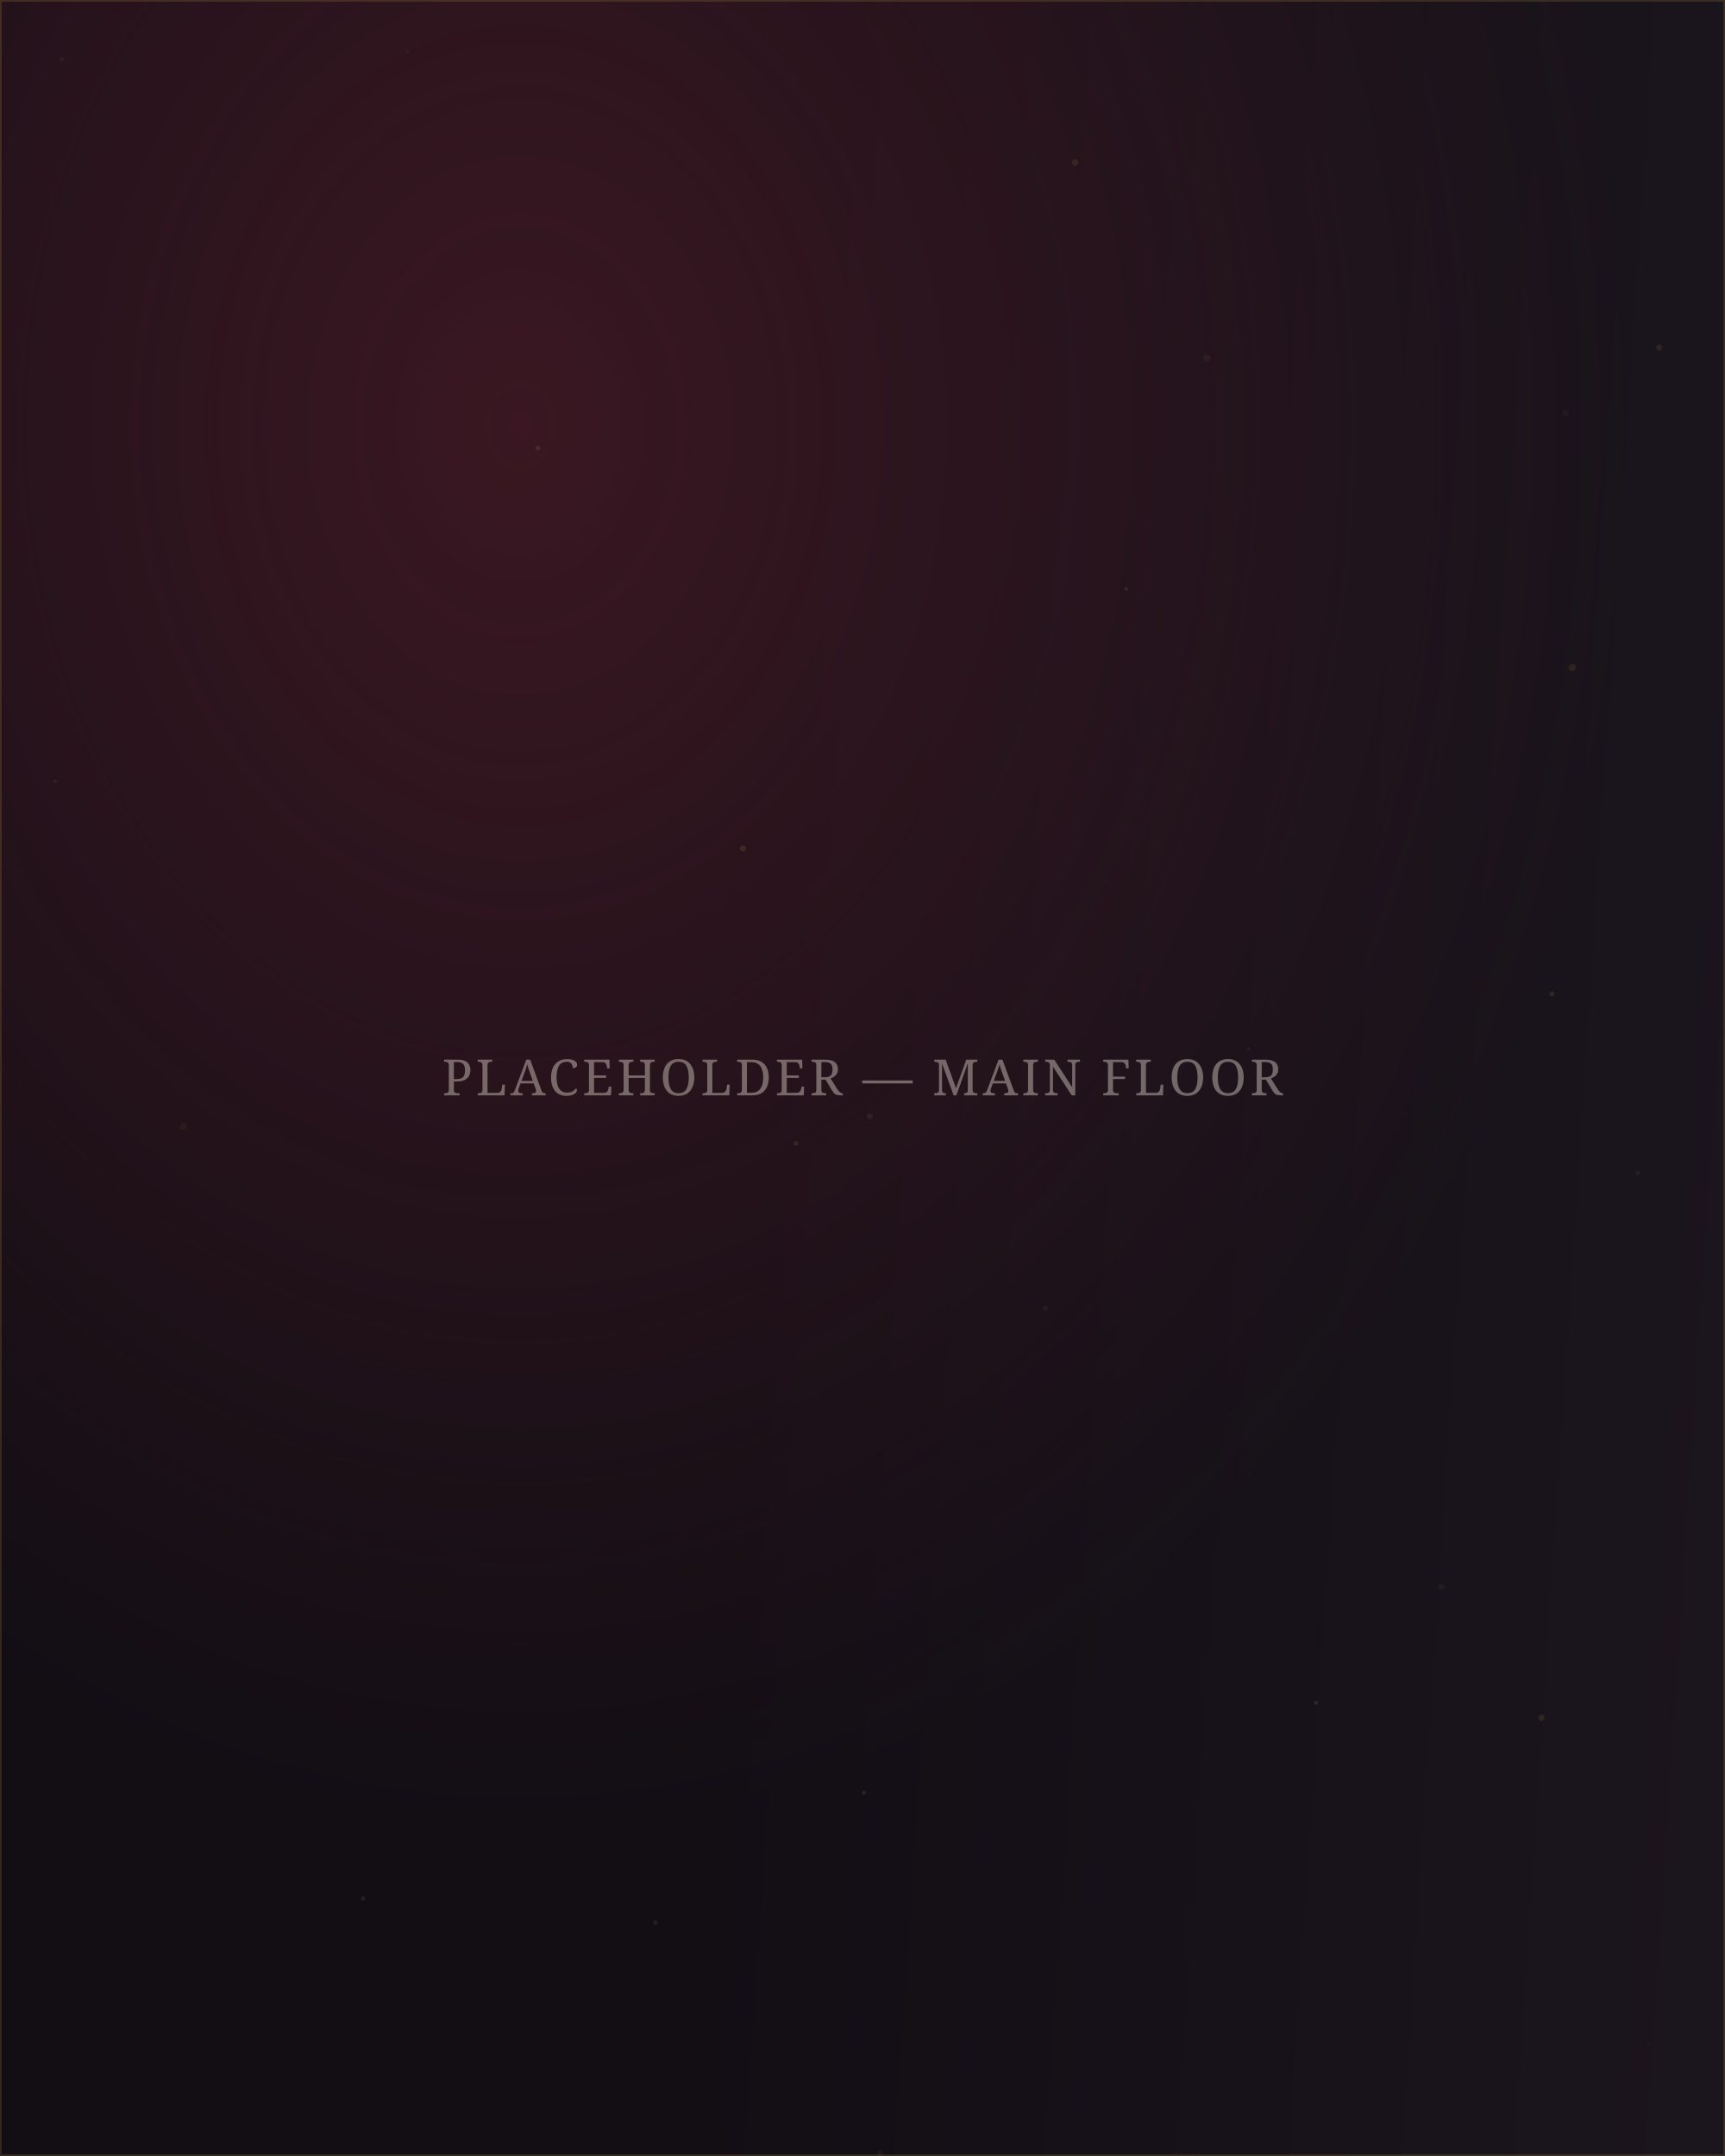
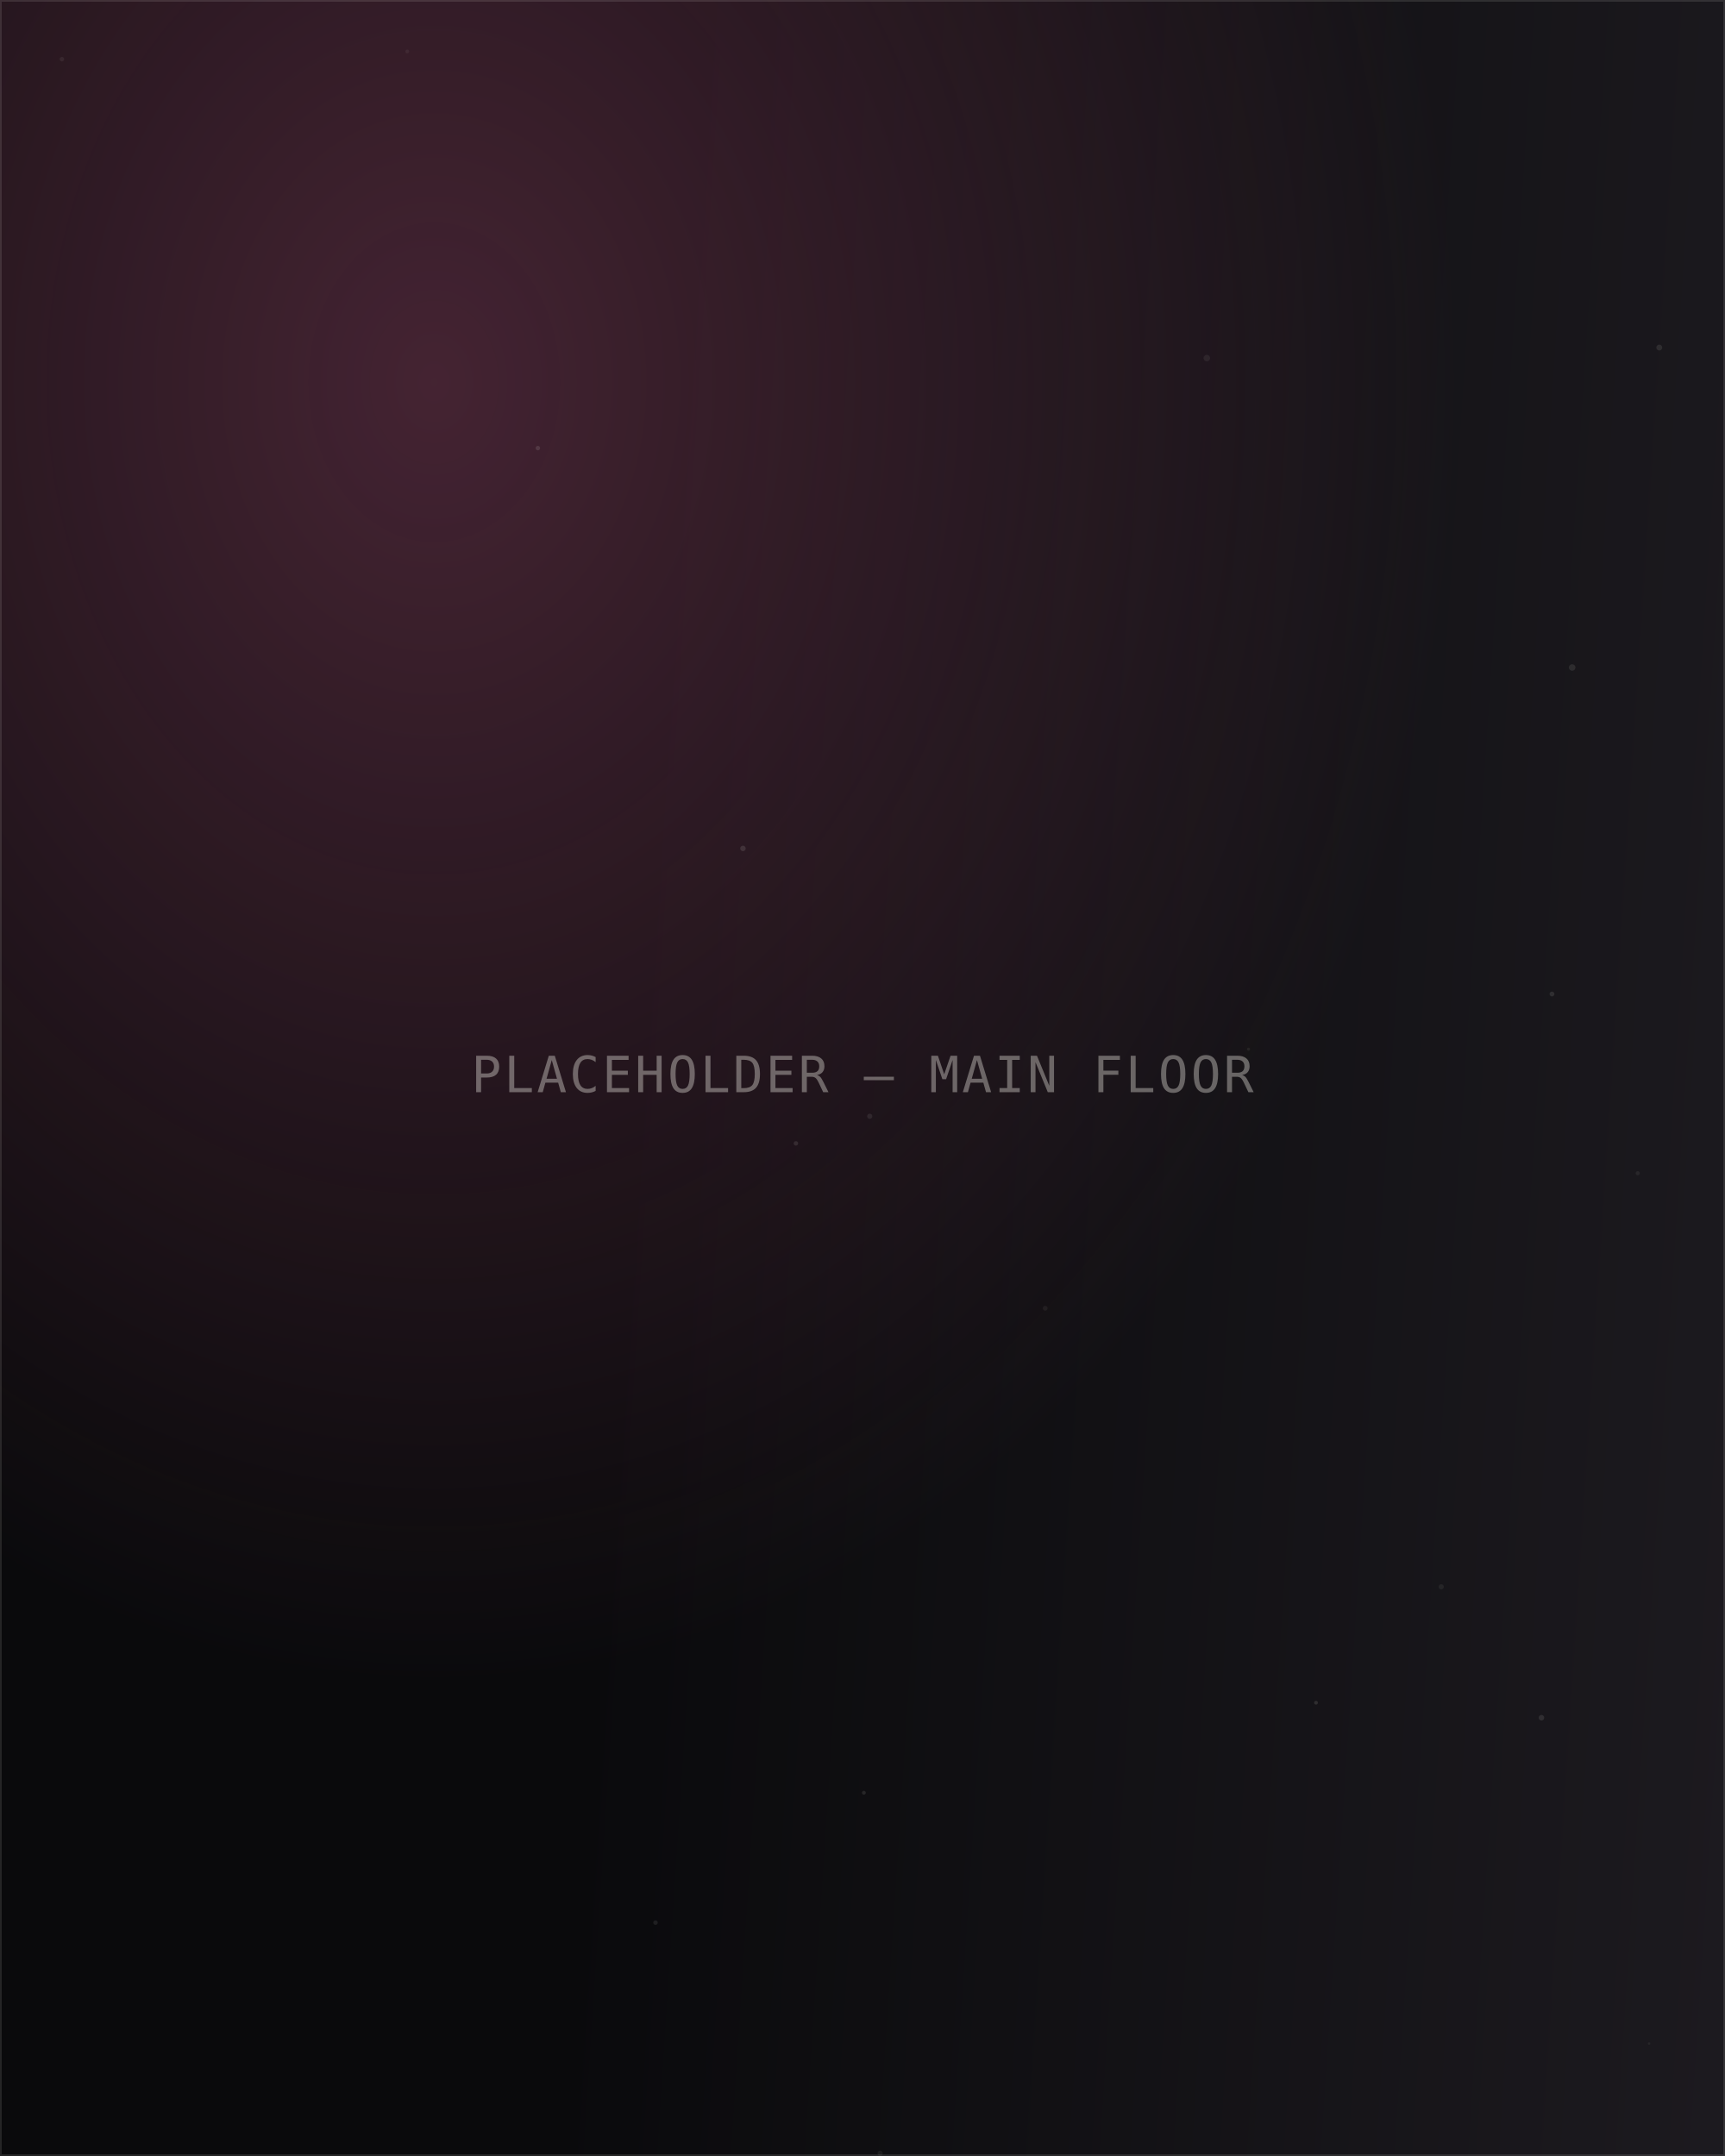
<svg xmlns="http://www.w3.org/2000/svg" viewBox="0 0 1000 1250" width="1000" height="1250" role="img" aria-label="PLACEHOLDER — MAIN FLOOR">
  <defs>
    <linearGradient id="g" x1="0%" y1="0%" x2="100%" y2="100%" gradientTransform="rotate(140 0.5 0.5)">
-       <stop offset="0%" stop-color="#1E1720" />
-       <stop offset="55%" stop-color="#120E14" />
-       <stop offset="100%" stop-color="#120E14" />
+       <stop offset="0%" stop-color="#211E24" />
+       <stop offset="60%" stop-color="#0A0A0C" />
+       <stop offset="100%" stop-color="#0A0A0C" />
    </linearGradient>
-     <radialGradient id="glow" cx="30%" cy="20%" r="65%">
-       <stop offset="0%" stop-color="#5B1F2E" stop-opacity="0.55" />
-       <stop offset="100%" stop-color="#5B1F2E" stop-opacity="0" />
+     <radialGradient id="glow" cx="25%" cy="18%" r="60%">
+       <stop offset="0%" stop-color="#9C4A6C" stop-opacity="0.4" />
+       <stop offset="100%" stop-color="#9C4A6C" stop-opacity="0" />
    </radialGradient>
  </defs>
  <rect width="1000" height="1250" fill="url(#g)" />
  <rect width="1000" height="1250" fill="url(#glow)" />
-   <circle cx="956.0" cy="1184.8" r="0.7" fill="#C9A24B" opacity="0.05" />
-   <circle cx="835.5" cy="920.0" r="1.7" fill="#C9A24B" opacity="0.07" />
-   <circle cx="605.9" cy="758.5" r="1.5" fill="#C9A24B" opacity="0.06" />
-   <circle cx="430.7" cy="491.9" r="1.8" fill="#C9A24B" opacity="0.14" />
-   <circle cx="949.4" cy="680.2" r="1.3" fill="#C9A24B" opacity="0.07" />
-   <circle cx="35.9" cy="34.3" r="1.3" fill="#C9A24B" opacity="0.07" />
-   <circle cx="380.0" cy="1114.7" r="1.4" fill="#C9A24B" opacity="0.10" />
-   <circle cx="236.1" cy="29.8" r="1.1" fill="#C9A24B" opacity="0.05" />
-   <circle cx="510.2" cy="1248.4" r="1.7" fill="#C9A24B" opacity="0.06" />
-   <circle cx="893.6" cy="995.9" r="1.8" fill="#C9A24B" opacity="0.13" />
-   <circle cx="762.9" cy="987.2" r="1.2" fill="#C9A24B" opacity="0.14" />
-   <circle cx="961.9" cy="201.5" r="1.8" fill="#C9A24B" opacity="0.11" />
-   <circle cx="461.4" cy="662.9" r="1.4" fill="#C9A24B" opacity="0.13" />
-   <circle cx="500.8" cy="1039.4" r="1.2" fill="#C9A24B" opacity="0.13" />
-   <circle cx="899.7" cy="576.3" r="1.5" fill="#C9A24B" opacity="0.13" />
-   <circle cx="723.8" cy="608.3" r="1.0" fill="#C9A24B" opacity="0.07" />
-   <circle cx="699.6" cy="207.6" r="2.1" fill="#C9A24B" opacity="0.07" />
-   <circle cx="911.4" cy="387.0" r="2.1" fill="#C9A24B" opacity="0.11" />
-   <circle cx="504.2" cy="647.2" r="1.6" fill="#C9A24B" opacity="0.10" />
-   <circle cx="311.8" cy="259.8" r="1.4" fill="#C9A24B" opacity="0.13" />
-   <circle cx="623.3" cy="94.2" r="1.9" fill="#C9A24B" opacity="0.11" />
-   <circle cx="907.7" cy="239.3" r="1.8" fill="#C9A24B" opacity="0.05" />
-   <circle cx="652.9" cy="341.4" r="1.0" fill="#C9A24B" opacity="0.13" />
-   <circle cx="106.3" cy="653.0" r="2.0" fill="#C9A24B" opacity="0.06" />
-   <circle cx="210.5" cy="1100.7" r="1.3" fill="#C9A24B" opacity="0.11" />
-   <circle cx="31.9" cy="452.9" r="0.9" fill="#C9A24B" opacity="0.11" />
-   <rect x="0.5" y="0.5" width="999" height="1249" fill="none" stroke="#C9A24B" stroke-opacity="0.18" />
-   <text x="500.0" y="625.0" text-anchor="middle" dominant-baseline="middle" font-family="Georgia, serif" font-size="29" letter-spacing="2" fill="#F1E9DD" fill-opacity="0.4">PLACEHOLDER — MAIN FLOOR</text>
+   <circle cx="956.0" cy="1184.8" r="0.7" fill="#EDEAE2" opacity="0.06" />
+   <circle cx="835.5" cy="920.0" r="1.5" fill="#EDEAE2" opacity="0.07" />
+   <circle cx="605.9" cy="758.5" r="1.4" fill="#EDEAE2" opacity="0.06" />
+   <circle cx="430.7" cy="491.9" r="1.6" fill="#EDEAE2" opacity="0.12" />
+   <circle cx="949.4" cy="680.2" r="1.2" fill="#EDEAE2" opacity="0.07" />
+   <circle cx="35.9" cy="34.3" r="1.3" fill="#EDEAE2" opacity="0.07" />
+   <circle cx="380.0" cy="1114.7" r="1.3" fill="#EDEAE2" opacity="0.09" />
+   <circle cx="236.1" cy="29.8" r="1.1" fill="#EDEAE2" opacity="0.06" />
+   <circle cx="510.2" cy="1248.4" r="1.5" fill="#EDEAE2" opacity="0.06" />
+   <circle cx="893.6" cy="995.9" r="1.6" fill="#EDEAE2" opacity="0.11" />
+   <circle cx="762.9" cy="987.2" r="1.1" fill="#EDEAE2" opacity="0.12" />
+   <circle cx="961.9" cy="201.5" r="1.7" fill="#EDEAE2" opacity="0.10" />
+   <circle cx="461.4" cy="662.9" r="1.3" fill="#EDEAE2" opacity="0.11" />
+   <circle cx="500.8" cy="1039.4" r="1.1" fill="#EDEAE2" opacity="0.11" />
+   <circle cx="899.7" cy="576.3" r="1.4" fill="#EDEAE2" opacity="0.11" />
+   <circle cx="723.8" cy="608.3" r="0.9" fill="#EDEAE2" opacity="0.07" />
+   <circle cx="699.6" cy="207.6" r="1.9" fill="#EDEAE2" opacity="0.07" />
+   <circle cx="911.4" cy="387.0" r="1.9" fill="#EDEAE2" opacity="0.10" />
+   <circle cx="504.2" cy="647.2" r="1.5" fill="#EDEAE2" opacity="0.09" />
+   <circle cx="311.8" cy="259.8" r="1.3" fill="#EDEAE2" opacity="0.12" />
+   <rect x="0.5" y="0.5" width="999" height="1249" fill="none" stroke="#EDEAE2" stroke-opacity="0.12" />
+   <text x="500.0" y="625.0" text-anchor="middle" dominant-baseline="middle" font-family="ui-monospace, monospace" font-size="29" letter-spacing="1.5" fill="#EDEAE2" fill-opacity="0.38">PLACEHOLDER — MAIN FLOOR</text>
</svg>
